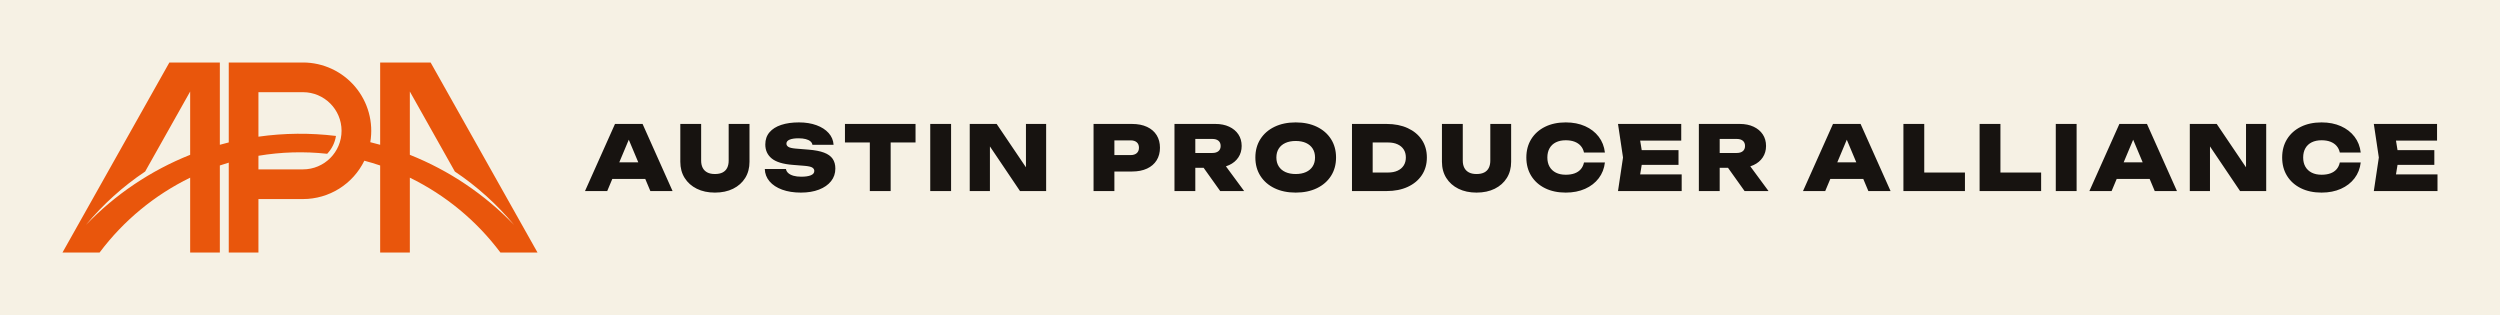
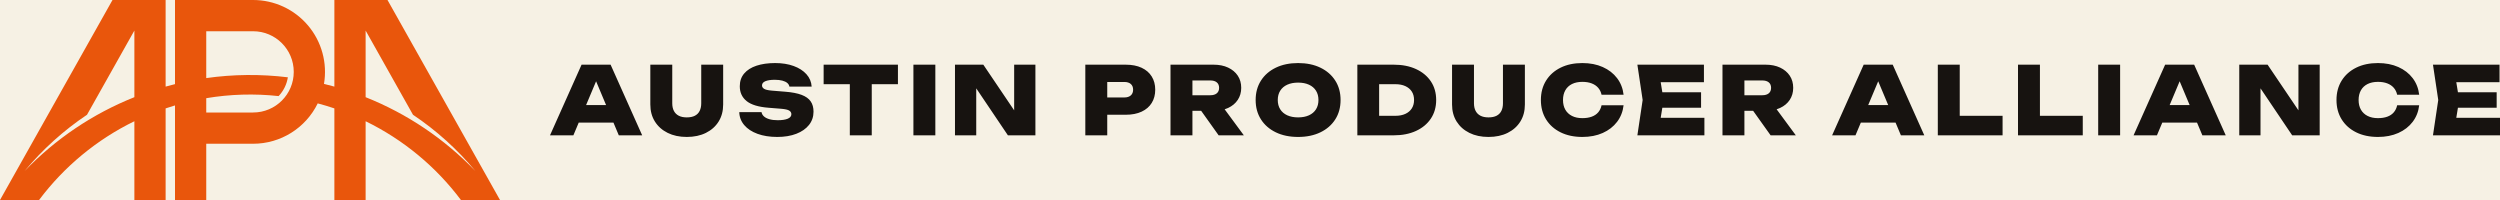
- <svg xmlns="http://www.w3.org/2000/svg" viewBox="-168.421 -168.421 6736.842 848.842">
-   <rect fill="#f6f1e4" height="848.842" width="6736.842" x="-168.421" y="-168.421" />
+ <svg xmlns="http://www.w3.org/2000/svg" viewBox="0 0 6400 512">
+   <rect fill="#f6f1e4" height="512" width="6400" />
  <path d="M288 0 H424 V221.712 A800 800 0 0 1 448 215.382 V0 H648 A184 184 0 0 1 829.413 214.747 A800 800 0 0 1 856 221.712 V0 H992 L1280 512 H1180 A675 675 0 0 0 936 310.363 V512 H856 V277.493 A675 675 0 0 0 813.384 264.648 A184 184 0 0 1 648 368 H528 V512 H448 V269.883 A675 675 0 0 0 424 277.493 V512 H344 V310.363 A675 675 0 0 0 100 512 H0 Z M344 78.222 L222.747 293.782 A750 750 0 0 0 63.026 437.833 A800 800 0 0 1 344 248.775 Z M936 78.222 V248.775 A800 800 0 0 1 1216.974 437.833 A750 750 0 0 0 1057.253 293.782 Z M528 80 V199.879 A800 800 0 0 1 736.921 197.893 A90 90 0 0 1 713.251 245.986 A675 675 0 0 0 528 251.357 V288 H648 A104 104 0 0 0 752 184 A104 104 0 0 0 648 80 Z" fill="#e9560c" />
  <path d="M1463.028 313.825 V269.022 H1586.877 V313.825 Z M1563.149 165.573 L1643.979 346.427 H1584.129 L1518.394 189.976 H1533.585 L1467.85 346.427 H1408 L1488.83 165.573 Z M1720.981 264.536 Q1720.981 275.677 1725.081 283.731 Q1729.18 291.785 1737.403 296.15 Q1745.626 300.515 1758.069 300.515 Q1770.753 300.515 1778.952 296.247 Q1787.15 291.978 1791.153 283.828 Q1795.156 275.677 1795.156 264.536 V165.573 H1851.293 V267.478 Q1851.293 292.509 1839.67 311.149 Q1828.047 329.789 1807.116 340.182 Q1786.186 350.575 1758.069 350.575 Q1730.193 350.575 1709.238 340.182 Q1688.283 329.789 1676.564 311.149 Q1664.844 292.509 1664.844 267.478 V165.573 H1720.981 Z M1892.51 287.011 H1949.515 Q1950.576 293.425 1955.761 298.055 Q1960.945 302.685 1969.819 305.217 Q1978.693 307.749 1990.847 307.749 Q2007.293 307.749 2016.601 303.915 Q2025.909 300.08 2025.909 292.267 Q2025.909 286.673 2020.604 283.201 Q2015.299 279.728 1999.625 278.426 L1967.89 275.87 Q1928.729 272.88 1911.295 258.725 Q1893.861 244.57 1893.861 220.89 Q1893.861 201.358 1905.122 188.119 Q1916.383 174.881 1936.735 168.153 Q1957.087 161.425 1984.384 161.425 Q2011.054 161.425 2031.696 168.949 Q2052.338 176.472 2064.515 190.048 Q2076.693 203.624 2077.85 221.758 H2020.845 Q2020.025 216.357 2015.468 212.45 Q2010.91 208.544 2002.808 206.397 Q1994.705 204.251 1983.275 204.251 Q1968.228 204.251 1959.499 207.82 Q1950.769 211.389 1950.769 218.72 Q1950.769 223.928 1955.906 227.28 Q1961.042 230.632 1975.173 231.934 L2010.09 234.78 Q2036.181 236.805 2052.121 242.858 Q2068.06 248.911 2075.342 259.497 Q2082.625 270.083 2082.625 285.805 Q2082.625 305.289 2071.05 319.854 Q2059.475 334.419 2038.568 342.497 Q2017.662 350.575 1989.786 350.575 Q1961.042 350.575 1939.316 342.642 Q1917.589 334.708 1905.339 320.336 Q1893.089 305.964 1892.51 287.011 Z M2175.542 189.928 H2231.679 V346.427 H2175.542 Z M2108.505 165.573 H2298.716 V215.536 H2108.505 Z M2338.342 165.573 H2394.479 V346.427 H2338.342 Z M2612.355 306.302 L2596.247 309.871 V165.573 H2650.648 V346.427 H2580.236 L2483.104 202.322 L2499.164 198.753 V346.427 H2444.763 V165.573 H2517.297 Z M2881.865 165.573 Q2905.593 165.573 2922.545 173.482 Q2939.497 181.391 2948.444 195.836 Q2957.39 210.28 2957.39 229.667 Q2957.39 249.055 2948.444 263.499 Q2939.497 277.944 2922.545 285.853 Q2905.593 293.762 2881.865 293.762 H2804.459 V249.489 H2878.345 Q2888.955 249.489 2894.863 244.232 Q2900.771 238.975 2900.771 229.667 Q2900.771 220.166 2894.863 215.006 Q2888.955 209.846 2878.345 209.846 H2809.33 L2834.553 184.285 V346.427 H2778.416 V165.573 Z M3035.26 243.798 H3098.584 Q3109.097 243.798 3115.005 238.879 Q3120.913 233.96 3120.913 224.893 Q3120.913 215.778 3115.005 210.883 Q3109.097 205.987 3098.584 205.987 H3027.399 L3052.622 180.041 V346.427 H2996.485 V165.573 H3106.879 Q3128.051 165.573 3143.942 173.024 Q3159.833 180.475 3168.683 193.714 Q3177.533 206.952 3177.533 224.893 Q3177.533 242.351 3168.683 255.686 Q3159.833 269.021 3143.942 276.376 Q3128.051 283.731 3106.879 283.731 H3035.26 Z M3059.374 261.787 H3121.829 L3184.236 346.427 H3119.708 Z M3323.163 350.575 Q3290.561 350.575 3266.11 338.759 Q3241.658 326.943 3228.058 305.651 Q3214.458 284.358 3214.458 256 Q3214.458 227.642 3228.058 206.349 Q3241.658 185.057 3266.11 173.241 Q3290.561 161.425 3323.163 161.425 Q3355.765 161.425 3380.217 173.241 Q3404.668 185.057 3418.269 206.349 Q3431.869 227.642 3431.869 256 Q3431.869 284.358 3418.269 305.651 Q3404.668 326.943 3380.217 338.759 Q3355.765 350.575 3323.163 350.575 Z M3323.163 300.515 Q3339.32 300.515 3350.991 295.161 Q3362.662 289.808 3368.956 279.825 Q3375.25 269.842 3375.25 256 Q3375.25 242.158 3368.956 232.175 Q3362.662 222.192 3350.991 216.839 Q3339.32 211.485 3323.163 211.485 Q3307.055 211.485 3295.36 216.839 Q3283.664 222.192 3277.371 232.175 Q3271.077 242.158 3271.077 256 Q3271.077 269.842 3277.371 279.825 Q3283.664 289.808 3295.36 295.161 Q3307.055 300.515 3323.163 300.515 Z M3567.95 165.573 Q3600.552 165.573 3624.98 176.81 Q3649.407 188.047 3663.008 208.327 Q3676.608 228.607 3676.608 256 Q3676.608 283.201 3663.008 303.577 Q3649.407 323.953 3624.98 335.19 Q3600.552 346.427 3567.95 346.427 H3474.822 V165.573 Z M3530.574 322.024 L3504.675 296.464 H3572.243 Q3587 296.464 3597.731 291.52 Q3608.462 286.577 3614.225 277.486 Q3619.989 268.395 3619.989 256 Q3619.989 243.364 3614.225 234.394 Q3608.462 225.423 3597.731 220.48 Q3587 215.536 3572.243 215.536 H3504.675 L3530.574 189.976 Z M3773.383 264.536 Q3773.383 275.677 3777.483 283.731 Q3781.582 291.785 3789.805 296.15 Q3798.028 300.515 3810.471 300.515 Q3823.155 300.515 3831.354 296.247 Q3839.553 291.978 3843.555 283.828 Q3847.558 275.677 3847.558 264.536 V165.573 H3903.695 V267.478 Q3903.695 292.509 3892.072 311.149 Q3880.45 329.789 3859.519 340.182 Q3838.588 350.575 3810.471 350.575 Q3782.595 350.575 3761.64 340.182 Q3740.685 329.789 3728.966 311.149 Q3717.246 292.509 3717.246 267.478 V165.573 H3773.383 Z M4156.392 269.407 Q4153.595 293.714 4139.681 311.969 Q4125.767 330.223 4103.004 340.399 Q4080.24 350.575 4050.869 350.575 Q4018.942 350.575 3995.07 338.759 Q3971.197 326.943 3957.934 305.651 Q3944.671 284.358 3944.671 256 Q3944.671 227.642 3957.934 206.349 Q3971.197 185.057 3995.07 173.241 Q4018.942 161.425 4050.869 161.425 Q4080.24 161.425 4103.004 171.601 Q4125.767 181.777 4139.681 200.007 Q4153.595 218.237 4156.392 242.593 H4100.014 Q4097.747 232.175 4091.357 224.796 Q4084.967 217.417 4074.742 213.487 Q4064.518 209.556 4050.821 209.556 Q4035.388 209.556 4024.271 215.102 Q4013.155 220.649 4007.223 231.114 Q4001.291 241.58 4001.291 256 Q4001.291 270.42 4007.223 280.789 Q4013.155 291.158 4024.271 296.801 Q4035.388 302.444 4050.821 302.444 Q4064.518 302.444 4074.742 298.73 Q4084.967 295.017 4091.357 287.614 Q4097.747 280.211 4100.014 269.407 Z M4354.736 236.178 V275.822 H4220.469 V236.178 Z M4258.81 256 L4247.38 325.979 L4225.436 301.576 H4363.272 V346.427 H4191.677 L4205.181 256 L4191.677 165.573 H4362.066 V210.424 H4225.436 L4247.38 186.021 Z M4448.328 243.798 H4511.651 Q4522.165 243.798 4528.073 238.879 Q4533.981 233.96 4533.981 224.893 Q4533.981 215.778 4528.073 210.883 Q4522.165 205.987 4511.651 205.987 H4440.467 L4465.69 180.041 V346.427 H4409.553 V165.573 H4519.947 Q4541.119 165.573 4557.01 173.024 Q4572.901 180.475 4581.751 193.714 Q4590.6 206.952 4590.6 224.893 Q4590.6 242.351 4581.751 255.686 Q4572.901 269.021 4557.01 276.376 Q4541.119 283.731 4519.947 283.731 H4448.328 Z M4472.442 261.787 H4534.897 L4597.304 346.427 H4532.776 Z M4745.232 313.825 V269.022 H4869.081 V313.825 Z M4845.353 165.573 L4926.183 346.427 H4866.332 L4800.597 189.976 H4815.789 L4750.054 346.427 H4690.204 L4771.034 165.573 Z M5016.93 165.573 V321.59 L4991.707 296.464 H5126.6 V346.427 H4960.793 V165.573 Z M5222.218 165.573 V321.59 L5196.995 296.464 H5331.889 V346.427 H5166.081 V165.573 Z M5371.37 165.573 H5427.507 V346.427 H5371.37 Z M5516.952 313.825 V269.022 H5640.801 V313.825 Z M5617.073 165.573 L5697.903 346.427 H5638.052 L5572.318 189.976 H5587.509 L5521.774 346.427 H5461.924 L5542.754 165.573 Z M5900.105 306.302 L5883.997 309.871 V165.573 H5938.398 V346.427 H5867.985 L5770.854 202.322 L5786.914 198.753 V346.427 H5732.513 V165.573 H5805.047 Z M6193.12 269.407 Q6190.323 293.714 6176.409 311.969 Q6162.495 330.223 6139.732 340.399 Q6116.968 350.575 6087.597 350.575 Q6055.671 350.575 6031.798 338.759 Q6007.925 326.943 5994.662 305.651 Q5981.4 284.358 5981.4 256 Q5981.4 227.642 5994.662 206.349 Q6007.925 185.057 6031.798 173.241 Q6055.671 161.425 6087.597 161.425 Q6116.968 161.425 6139.732 171.601 Q6162.495 181.777 6176.409 200.007 Q6190.323 218.237 6193.12 242.593 H6136.742 Q6134.475 232.175 6128.085 224.796 Q6121.695 217.417 6111.47 213.487 Q6101.246 209.556 6087.549 209.556 Q6072.116 209.556 6061 215.102 Q6049.883 220.649 6043.951 231.114 Q6038.019 241.58 6038.019 256 Q6038.019 270.42 6043.951 280.789 Q6049.883 291.158 6061 296.801 Q6072.116 302.444 6087.549 302.444 Q6101.246 302.444 6111.47 298.73 Q6121.695 295.017 6128.085 287.614 Q6134.475 280.211 6136.742 269.407 Z M6391.464 236.178 V275.822 H6257.197 V236.178 Z M6295.538 256 L6284.108 325.979 L6262.164 301.576 H6400 V346.427 H6228.405 L6241.909 256 L6228.405 165.573 H6398.794 V210.424 H6262.164 L6284.108 186.021 Z" fill="#171310" />
</svg>
